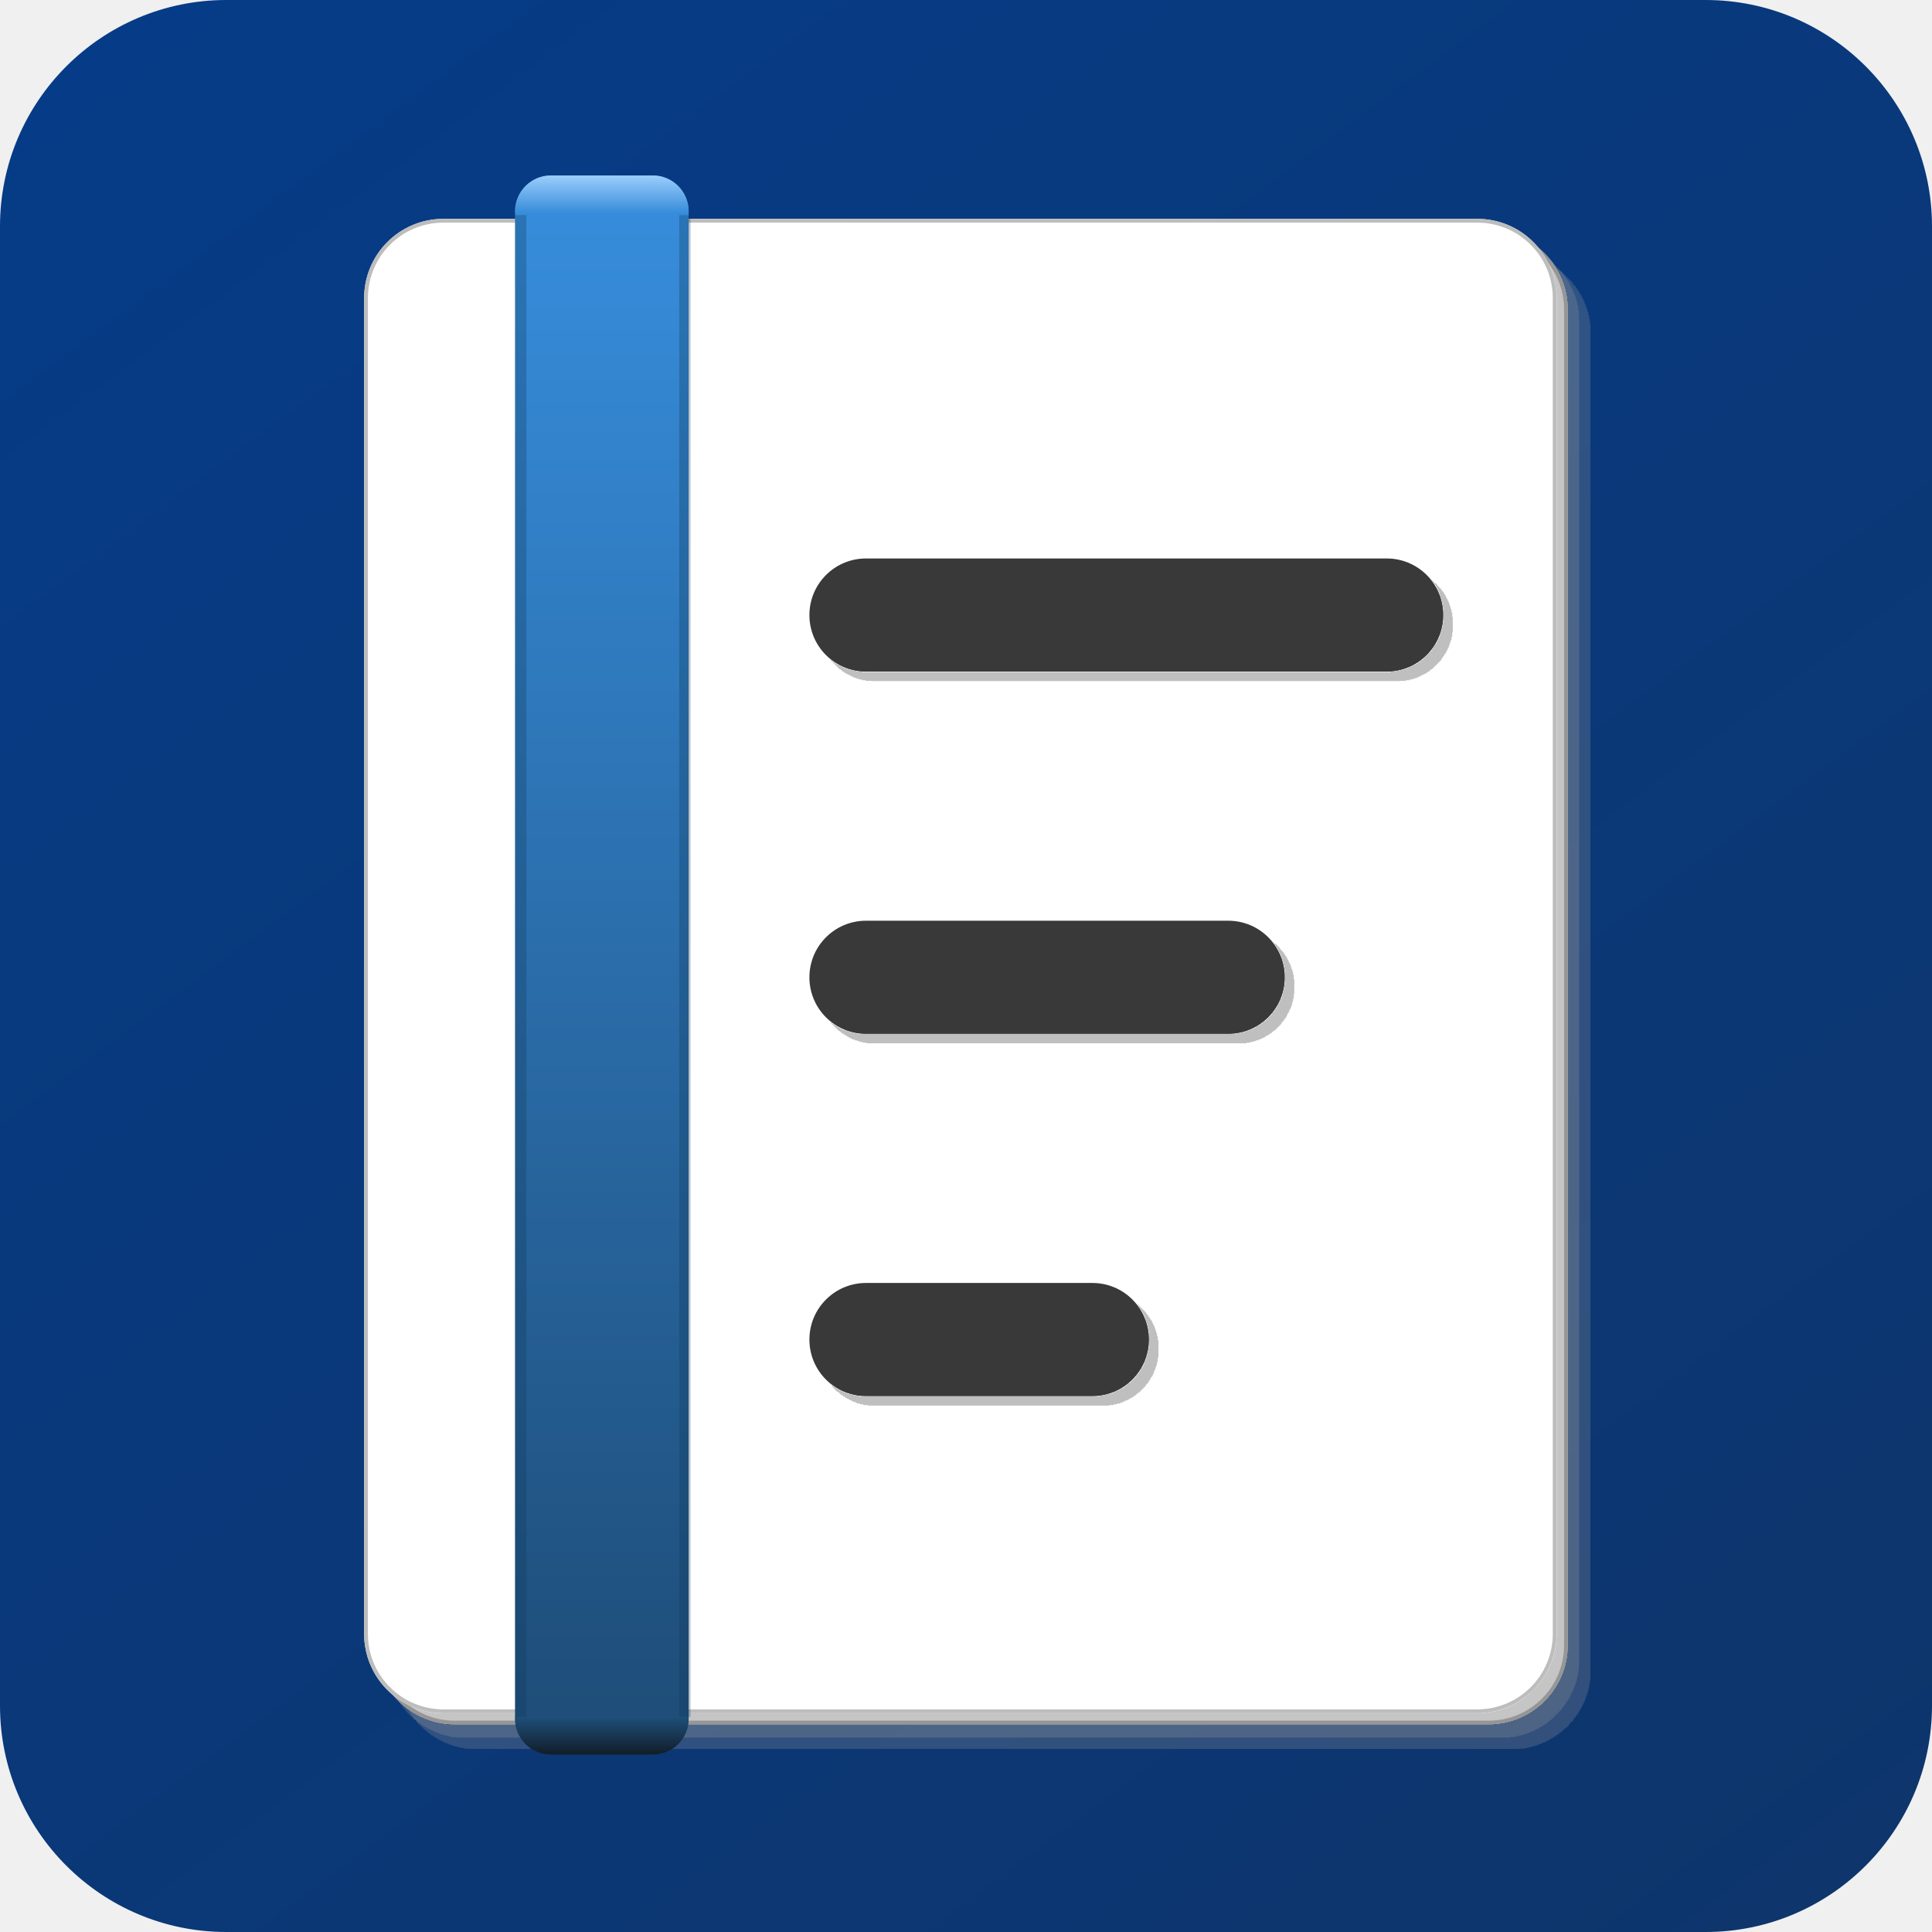
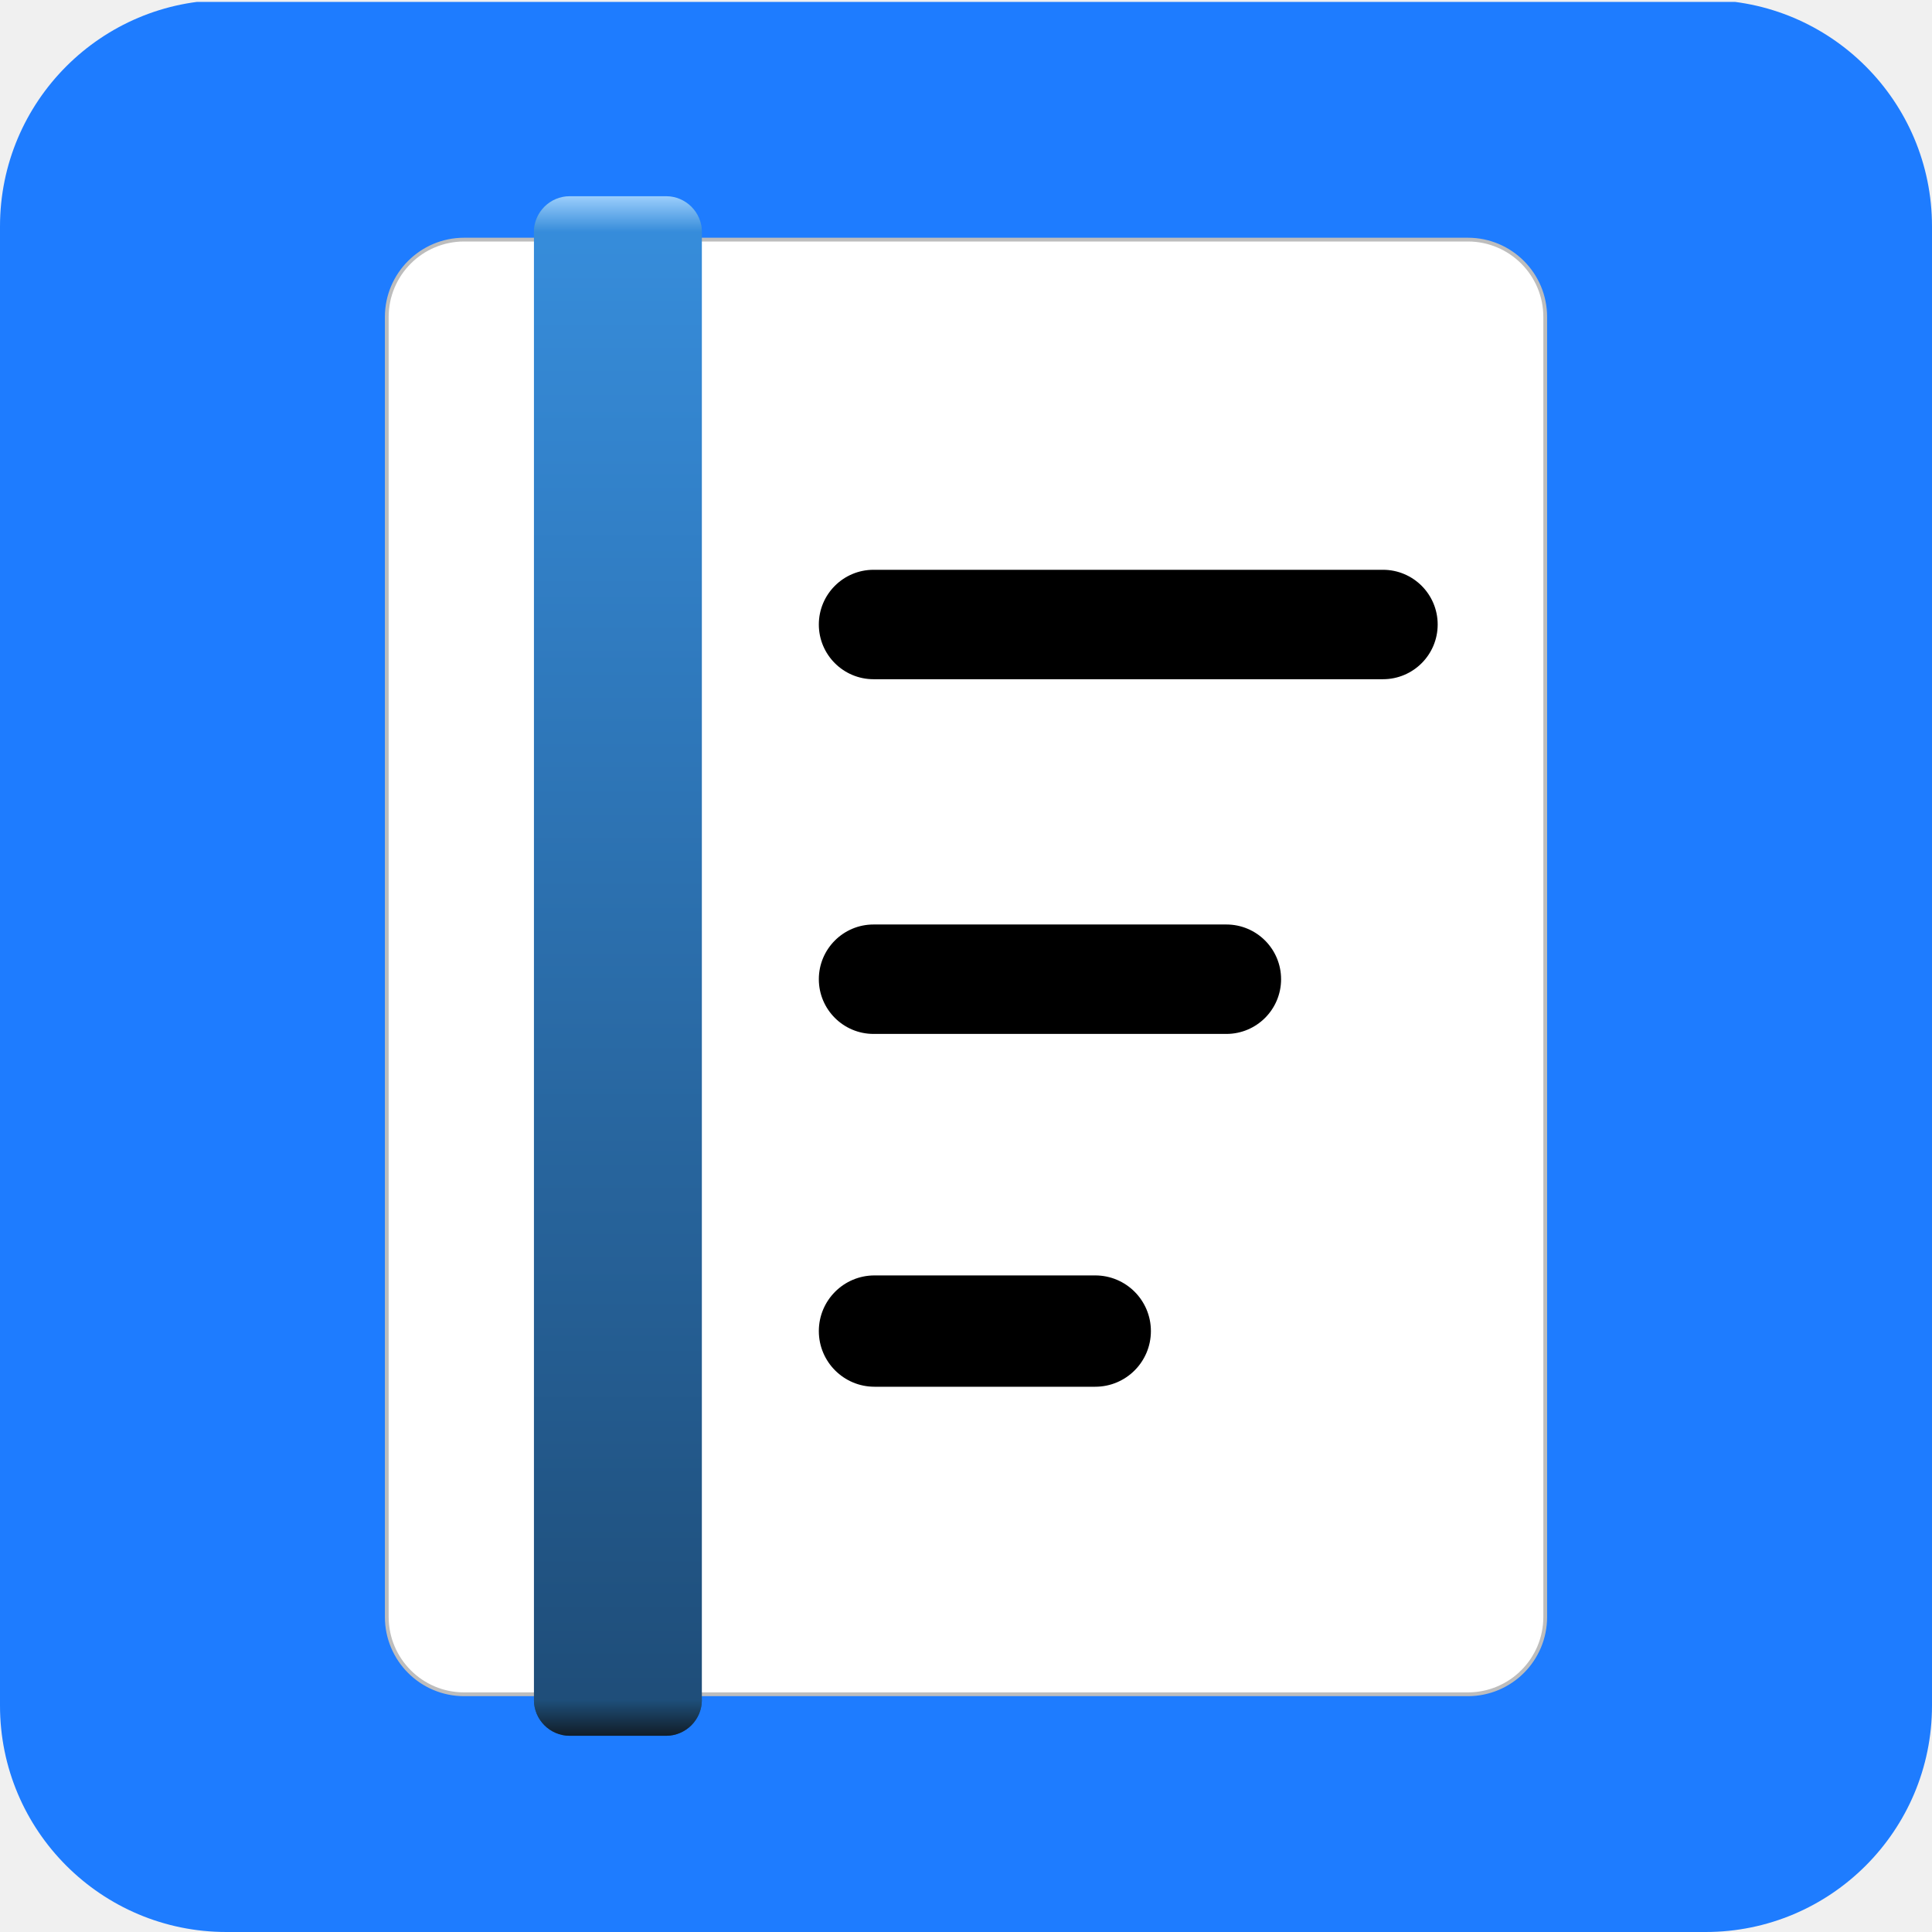
<svg xmlns="http://www.w3.org/2000/svg" width="1024" height="1024" viewBox="0 0 1024 1024" fill="none">
-   <g clip-path="url(#clip0_1_76)">
-     <rect width="1024" height="1024" fill="url(#paint0_linear_1_76)" />
-     <g filter="url(#filter0_d_1_76)">
-       <rect x="199" y="122" width="632" height="792" rx="42" fill="#D1D1D1" />
-       <rect x="200" y="123" width="630" height="790" rx="41" stroke="#939393" stroke-width="2" />
-     </g>
-     <g filter="url(#filter1_d_1_76)">
-       <rect x="193" y="116" width="632" height="792" rx="42" fill="white" />
-       <rect x="194" y="117" width="630" height="790" rx="41" stroke="#BDBDBD" stroke-width="2" />
-     </g>
-     <rect x="273" y="93" width="92" height="837" rx="19" fill="url(#paint1_linear_1_76)" />
-     <path d="M273 112C273 101.507 281.507 93 292 93H346C356.493 93 365 101.507 365 112V113H273V112Z" fill="url(#paint2_linear_1_76)" />
-     <path d="M273 911C273 921.493 281.507 930 292 930H346C356.493 930 365 921.493 365 911V910H273V911Z" fill="url(#paint3_linear_1_76)" />
-     <rect x="273" y="114" width="6" height="796" fill="#113757" fill-opacity="0.29" />
-     <rect x="360" y="114" width="6" height="796" fill="#113757" fill-opacity="0.29" />
-     <g filter="url(#filter2_d_1_76)">
-       <rect x="429" y="680" width="180" height="60" rx="30" fill="#393939" />
-     </g>
-     <g filter="url(#filter3_d_1_76)">
-       <rect x="429" y="488" width="252" height="60" rx="30" fill="#393939" />
-     </g>
-     <g filter="url(#filter4_d_1_76)">
-       <rect x="429" y="296" width="336" height="60" rx="30" fill="#393939" />
-     </g>
+   <g clip-path="url(#clip0_14_15)">
+     <rect y="1" width="1024" height="1024" fill="#1E7CFF" />
+     <rect x="205" y="127" width="614" height="771" rx="41" fill="white" stroke="#BDBDBD" stroke-width="2" />
+     <rect x="283" y="104" width="89" height="816" rx="19" fill="url(#paint0_linear_14_15)" />
+     <path d="M283 123C283 112.507 291.507 104 302 104H353C363.493 104 372 112.507 372 123H283Z" fill="url(#paint1_linear_14_15)" />
+     <path d="M283 901C283 911.493 291.507 920 302 920H353C363.493 920 372 911.493 372 901H283Z" fill="url(#paint2_linear_14_15)" />
+     <rect x="434" y="676" width="176" height="59" rx="29.5" fill="black" />
+     <rect x="434" y="490" width="245" height="58" rx="29" fill="black" />
+     <rect x="434" y="302" width="328" height="58" rx="29" fill="black" />
  </g>
  <defs>
-     <filter id="filter0_d_1_76" x="199" y="122" width="644" height="805" filterUnits="userSpaceOnUse" color-interpolation-filters="sRGB">
-       <feFlood flood-opacity="0" result="BackgroundImageFix" />
-       <feColorMatrix in="SourceAlpha" type="matrix" values="0 0 0 0 0 0 0 0 0 0 0 0 0 0 0 0 0 0 127 0" result="hardAlpha" />
-       <feOffset dx="12" dy="13" />
-       <feComposite in2="hardAlpha" operator="out" />
-       <feColorMatrix type="matrix" values="0 0 0 0 0.627 0 0 0 0 0.627 0 0 0 0 0.627 0 0 0 0.25 0" />
-       <feBlend mode="normal" in2="BackgroundImageFix" result="effect1_dropShadow_1_76" />
-       <feBlend mode="normal" in="SourceGraphic" in2="effect1_dropShadow_1_76" result="shape" />
-     </filter>
-     <filter id="filter1_d_1_76" x="193" y="116" width="644" height="805" filterUnits="userSpaceOnUse" color-interpolation-filters="sRGB">
-       <feFlood flood-opacity="0" result="BackgroundImageFix" />
-       <feColorMatrix in="SourceAlpha" type="matrix" values="0 0 0 0 0 0 0 0 0 0 0 0 0 0 0 0 0 0 127 0" result="hardAlpha" />
-       <feOffset dx="12" dy="13" />
-       <feComposite in2="hardAlpha" operator="out" />
-       <feColorMatrix type="matrix" values="0 0 0 0 0.627 0 0 0 0 0.627 0 0 0 0 0.627 0 0 0 0.25 0" />
-       <feBlend mode="normal" in2="BackgroundImageFix" result="effect1_dropShadow_1_76" />
-       <feBlend mode="normal" in="SourceGraphic" in2="effect1_dropShadow_1_76" result="shape" />
-     </filter>
-     <filter id="filter2_d_1_76" x="429" y="680" width="185" height="65" filterUnits="userSpaceOnUse" color-interpolation-filters="sRGB">
-       <feFlood flood-opacity="0" result="BackgroundImageFix" />
-       <feColorMatrix in="SourceAlpha" type="matrix" values="0 0 0 0 0 0 0 0 0 0 0 0 0 0 0 0 0 0 127 0" result="hardAlpha" />
-       <feOffset dx="5" dy="5" />
-       <feComposite in2="hardAlpha" operator="out" />
-       <feColorMatrix type="matrix" values="0 0 0 0 0 0 0 0 0 0 0 0 0 0 0 0 0 0 0.25 0" />
-       <feBlend mode="normal" in2="BackgroundImageFix" result="effect1_dropShadow_1_76" />
-       <feBlend mode="normal" in="SourceGraphic" in2="effect1_dropShadow_1_76" result="shape" />
-     </filter>
-     <filter id="filter3_d_1_76" x="429" y="488" width="257" height="65" filterUnits="userSpaceOnUse" color-interpolation-filters="sRGB">
-       <feFlood flood-opacity="0" result="BackgroundImageFix" />
-       <feColorMatrix in="SourceAlpha" type="matrix" values="0 0 0 0 0 0 0 0 0 0 0 0 0 0 0 0 0 0 127 0" result="hardAlpha" />
-       <feOffset dx="5" dy="5" />
-       <feComposite in2="hardAlpha" operator="out" />
-       <feColorMatrix type="matrix" values="0 0 0 0 0 0 0 0 0 0 0 0 0 0 0 0 0 0 0.25 0" />
-       <feBlend mode="normal" in2="BackgroundImageFix" result="effect1_dropShadow_1_76" />
-       <feBlend mode="normal" in="SourceGraphic" in2="effect1_dropShadow_1_76" result="shape" />
-     </filter>
-     <filter id="filter4_d_1_76" x="429" y="296" width="341" height="65" filterUnits="userSpaceOnUse" color-interpolation-filters="sRGB">
-       <feFlood flood-opacity="0" result="BackgroundImageFix" />
-       <feColorMatrix in="SourceAlpha" type="matrix" values="0 0 0 0 0 0 0 0 0 0 0 0 0 0 0 0 0 0 127 0" result="hardAlpha" />
-       <feOffset dx="5" dy="5" />
-       <feComposite in2="hardAlpha" operator="out" />
-       <feColorMatrix type="matrix" values="0 0 0 0 0 0 0 0 0 0 0 0 0 0 0 0 0 0 0.25 0" />
-       <feBlend mode="normal" in2="BackgroundImageFix" result="effect1_dropShadow_1_76" />
-       <feBlend mode="normal" in="SourceGraphic" in2="effect1_dropShadow_1_76" result="shape" />
-     </filter>
-     <linearGradient id="paint0_linear_1_76" x1="3.42441e-05" y1="-63.447" x2="883.878" y2="1127.95" gradientUnits="userSpaceOnUse">
-       <stop stop-color="#053C89" />
-       <stop offset="1" stop-color="#0E356B" />
-     </linearGradient>
-     <linearGradient id="paint1_linear_1_76" x1="319" y1="93" x2="319" y2="930" gradientUnits="userSpaceOnUse">
+     <linearGradient id="paint0_linear_14_15" x1="327.5" y1="104" x2="327.5" y2="920" gradientUnits="userSpaceOnUse">
      <stop stop-color="#378EDD" />
      <stop offset="1" stop-color="#1E4C77" />
    </linearGradient>
-     <linearGradient id="paint2_linear_1_76" x1="319" y1="93" x2="319" y2="113" gradientUnits="userSpaceOnUse">
+     <linearGradient id="paint1_linear_14_15" x1="327.5" y1="104" x2="327.5" y2="123" gradientUnits="userSpaceOnUse">
      <stop stop-color="#9BCEFC" />
      <stop offset="1" stop-color="#368CDA" />
    </linearGradient>
-     <linearGradient id="paint3_linear_1_76" x1="319" y1="910" x2="319" y2="930" gradientUnits="userSpaceOnUse">
+     <linearGradient id="paint2_linear_14_15" x1="327.5" y1="901" x2="327.5" y2="920" gradientUnits="userSpaceOnUse">
      <stop stop-color="#1E4F7A" />
      <stop offset="1" stop-color="#111D28" />
    </linearGradient>
-     <clipPath id="clip0_1_76">
+     <clipPath id="clip0_14_15">
      <rect width="1024" height="1024" rx="120" fill="white" />
    </clipPath>
  </defs>
</svg>
